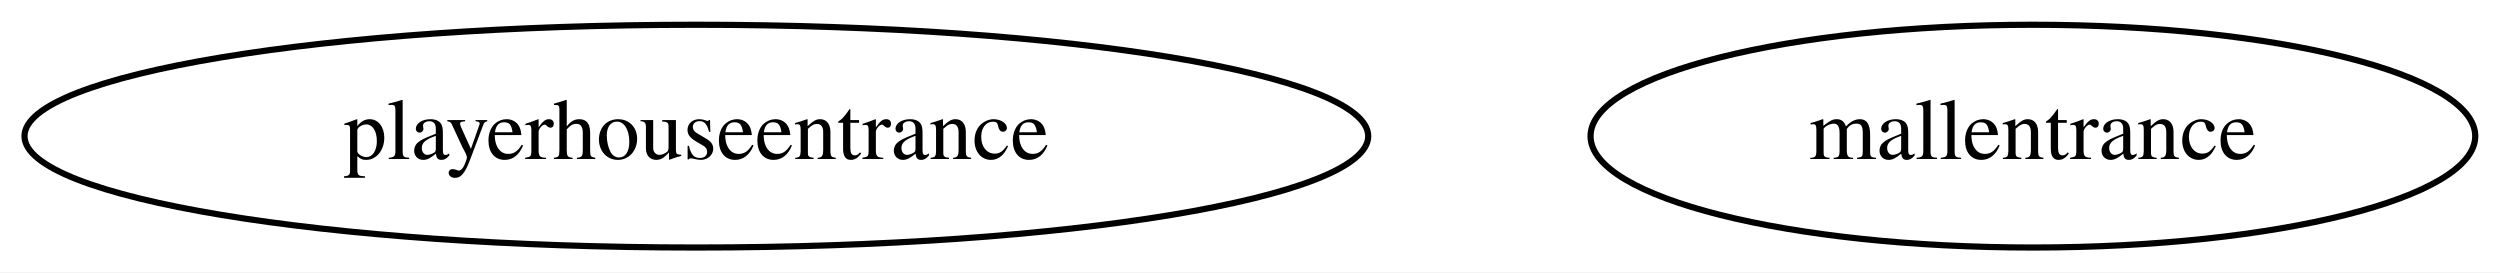
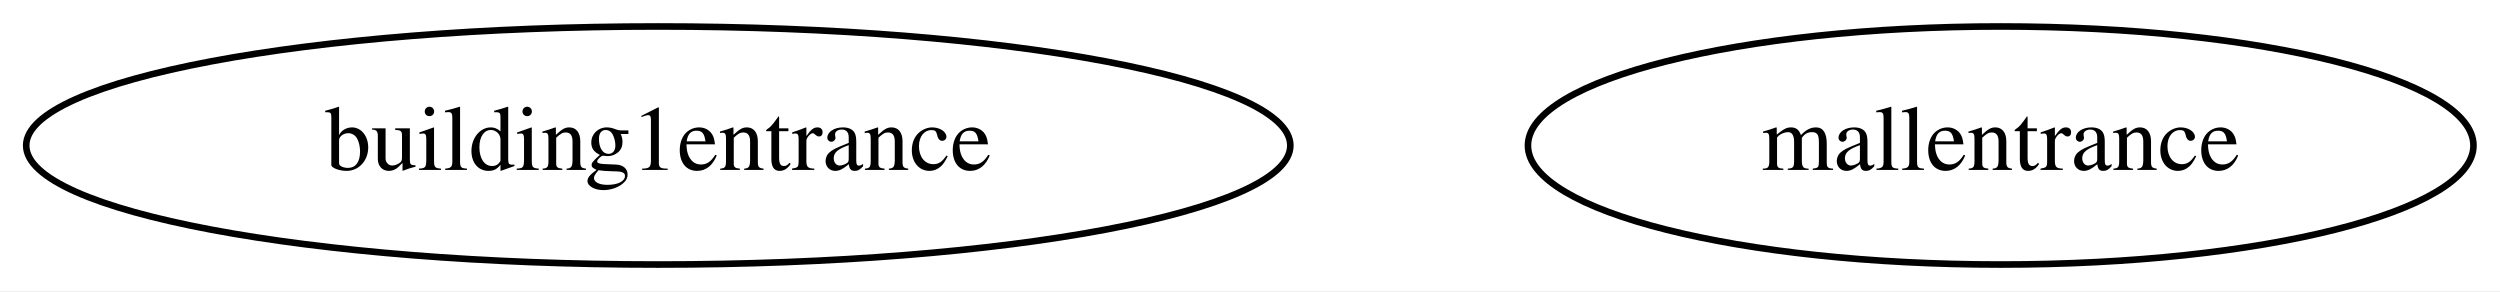
- <svg xmlns="http://www.w3.org/2000/svg" width="404pt" height="44pt" viewBox="0.00 0.00 404.03 44.00">
+ <svg xmlns="http://www.w3.org/2000/svg" width="378pt" height="44pt" viewBox="0.00 0.00 378.04 44.00">
  <g id="graph0" class="graph" transform="scale(1 1) rotate(0) translate(4 40)">
-     <polygon fill="white" stroke="transparent" points="-4,4 -4,-40 400.03,-40 400.03,4 -4,4" />
+     <polygon fill="white" stroke="transparent" points="-4,4 -4,-40 374.04,-40 374.04,4 -4,4" />
    <g id="node1" class="node">
-       <ellipse fill="none" stroke="black" cx="108.54" cy="-18" rx="108.58" ry="18" />
-       <text text-anchor="middle" x="108.54" y="-14.3" font-family="Times,serif" font-size="14.00">playerhouseentrance</text>
+       <ellipse fill="none" stroke="black" cx="95.54" cy="-18" rx="95.58" ry="18" />
+       <text text-anchor="middle" x="95.54" y="-14.3" font-family="Times,serif" font-size="14.00">building1entrance</text>
    </g>
    <g id="node2" class="node">
-       <ellipse fill="none" stroke="black" cx="324.54" cy="-18" rx="71.49" ry="18" />
-       <text text-anchor="middle" x="324.54" y="-14.3" font-family="Times,serif" font-size="14.00">mallentrance</text>
+       <ellipse fill="none" stroke="black" cx="298.54" cy="-18" rx="71.49" ry="18" />
+       <text text-anchor="middle" x="298.54" y="-14.3" font-family="Times,serif" font-size="14.00">mallentrance</text>
    </g>
  </g>
</svg>
